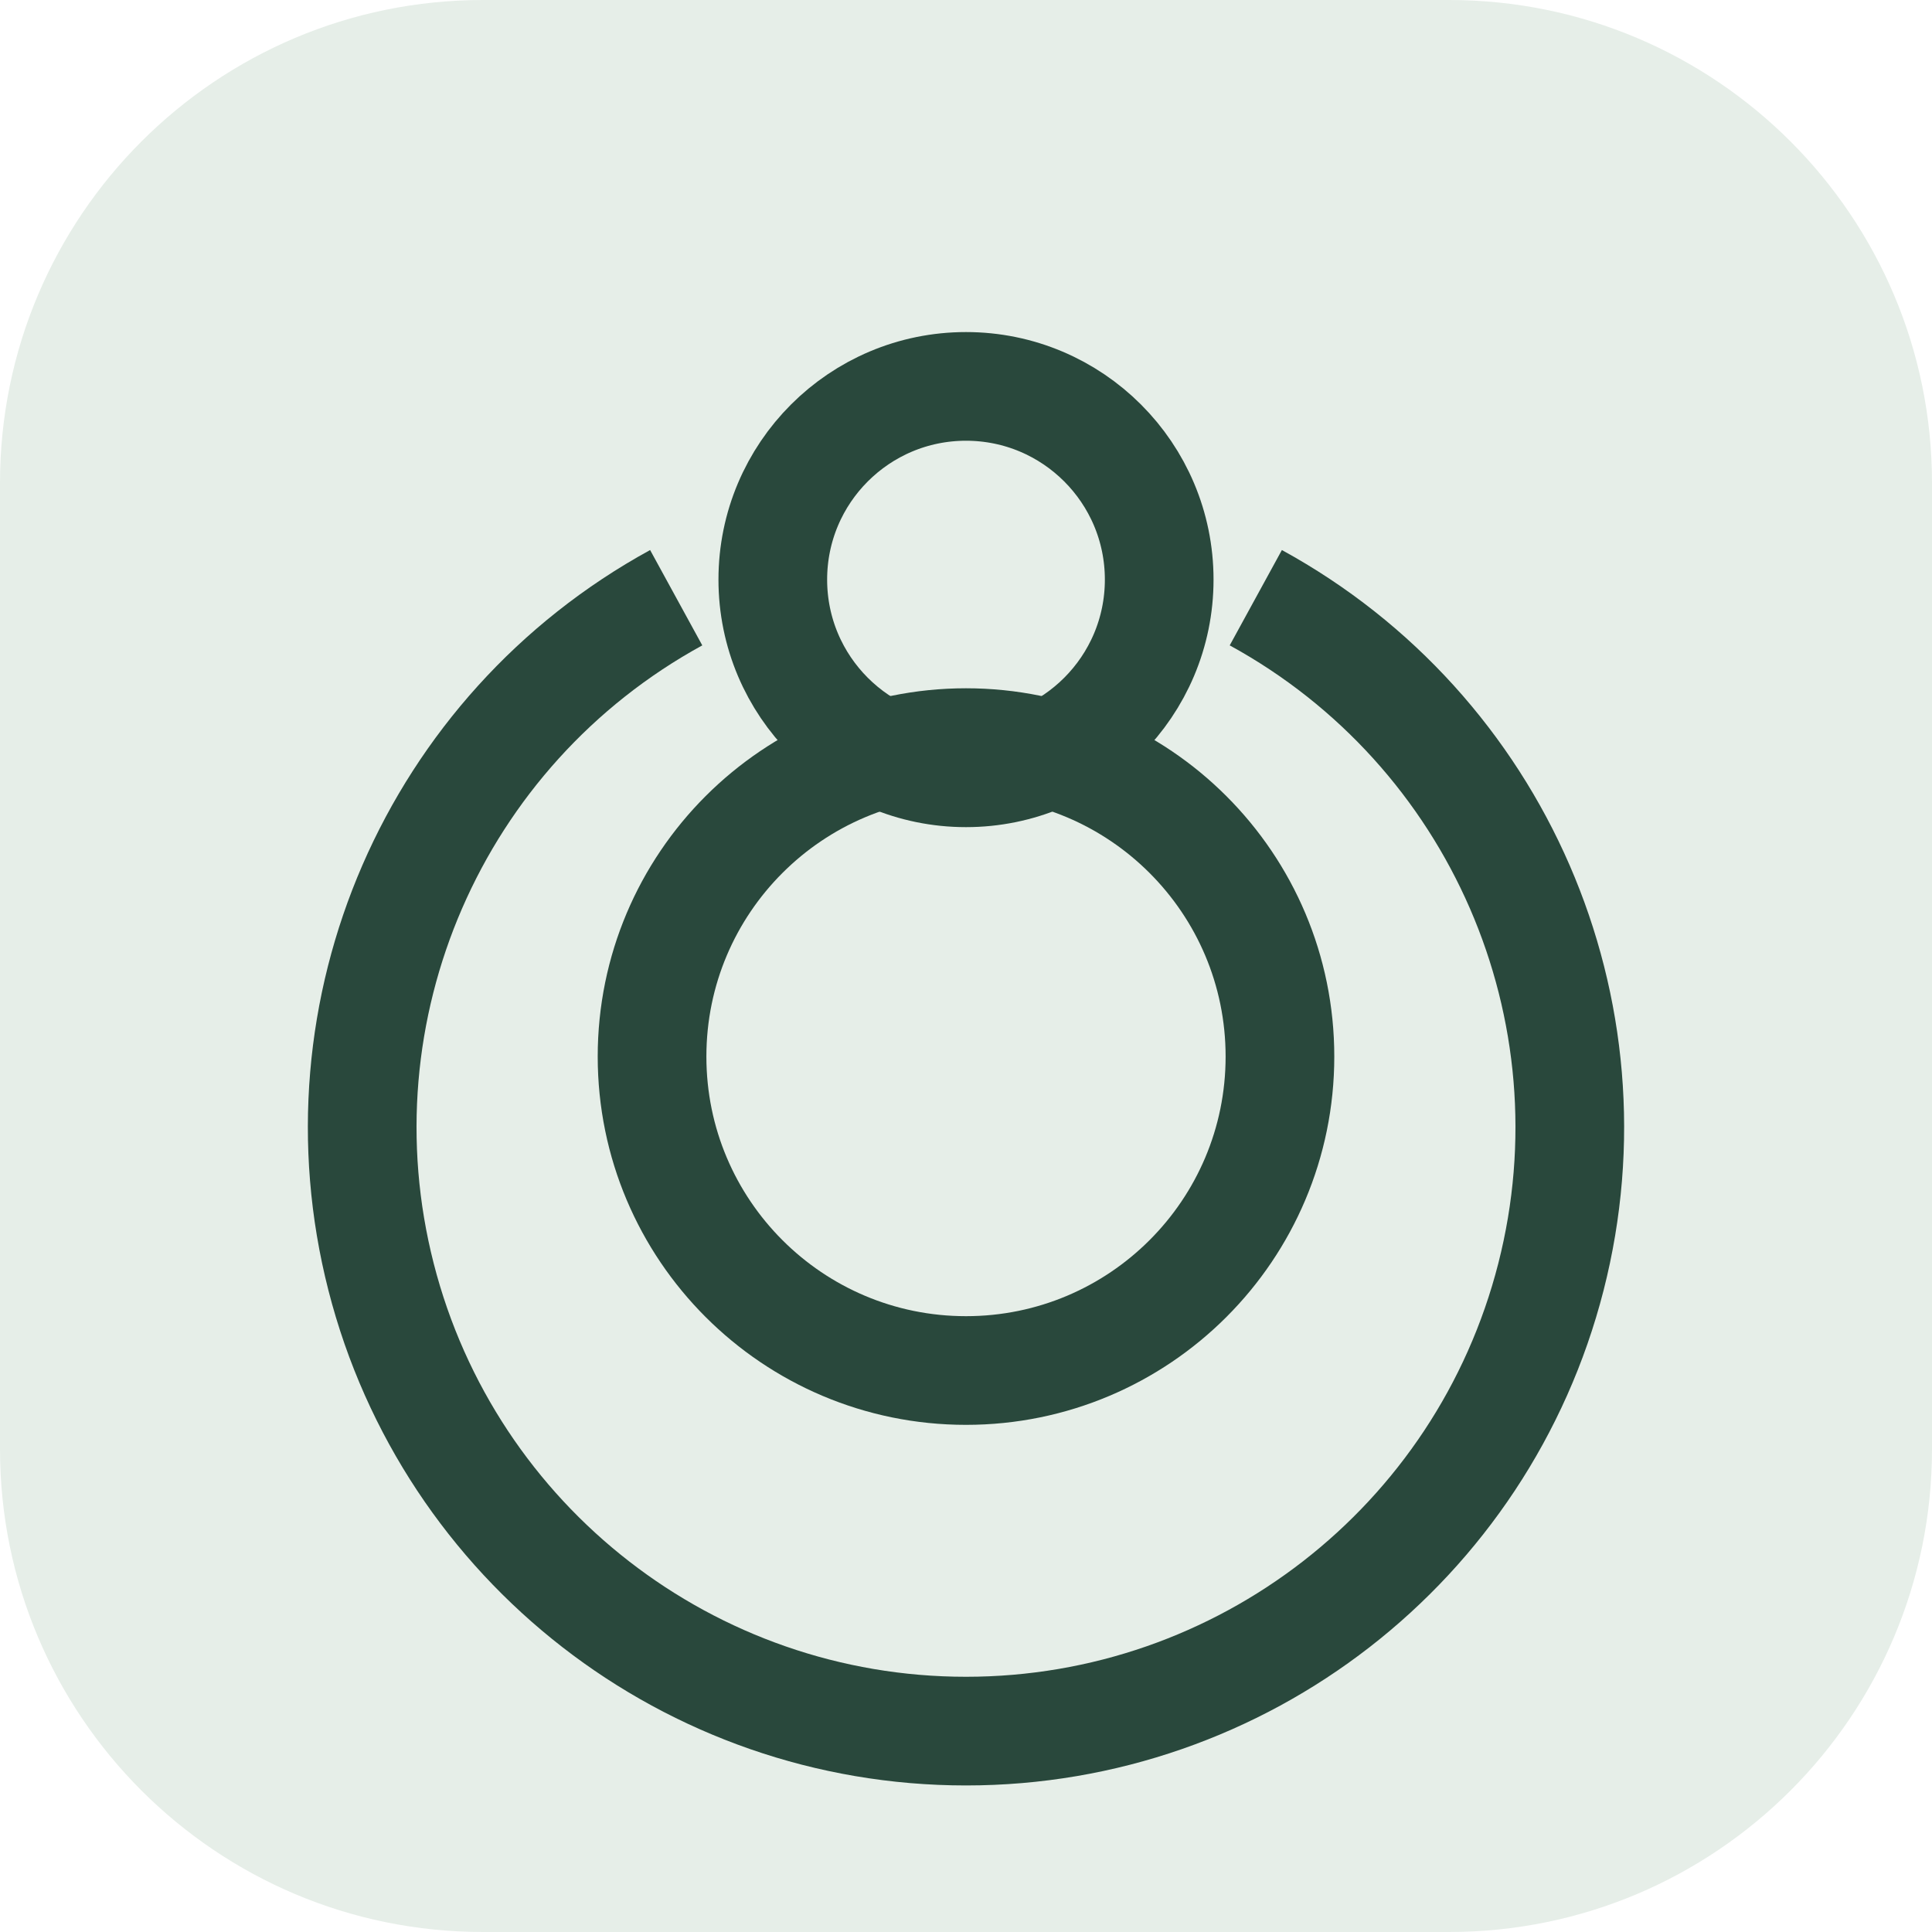
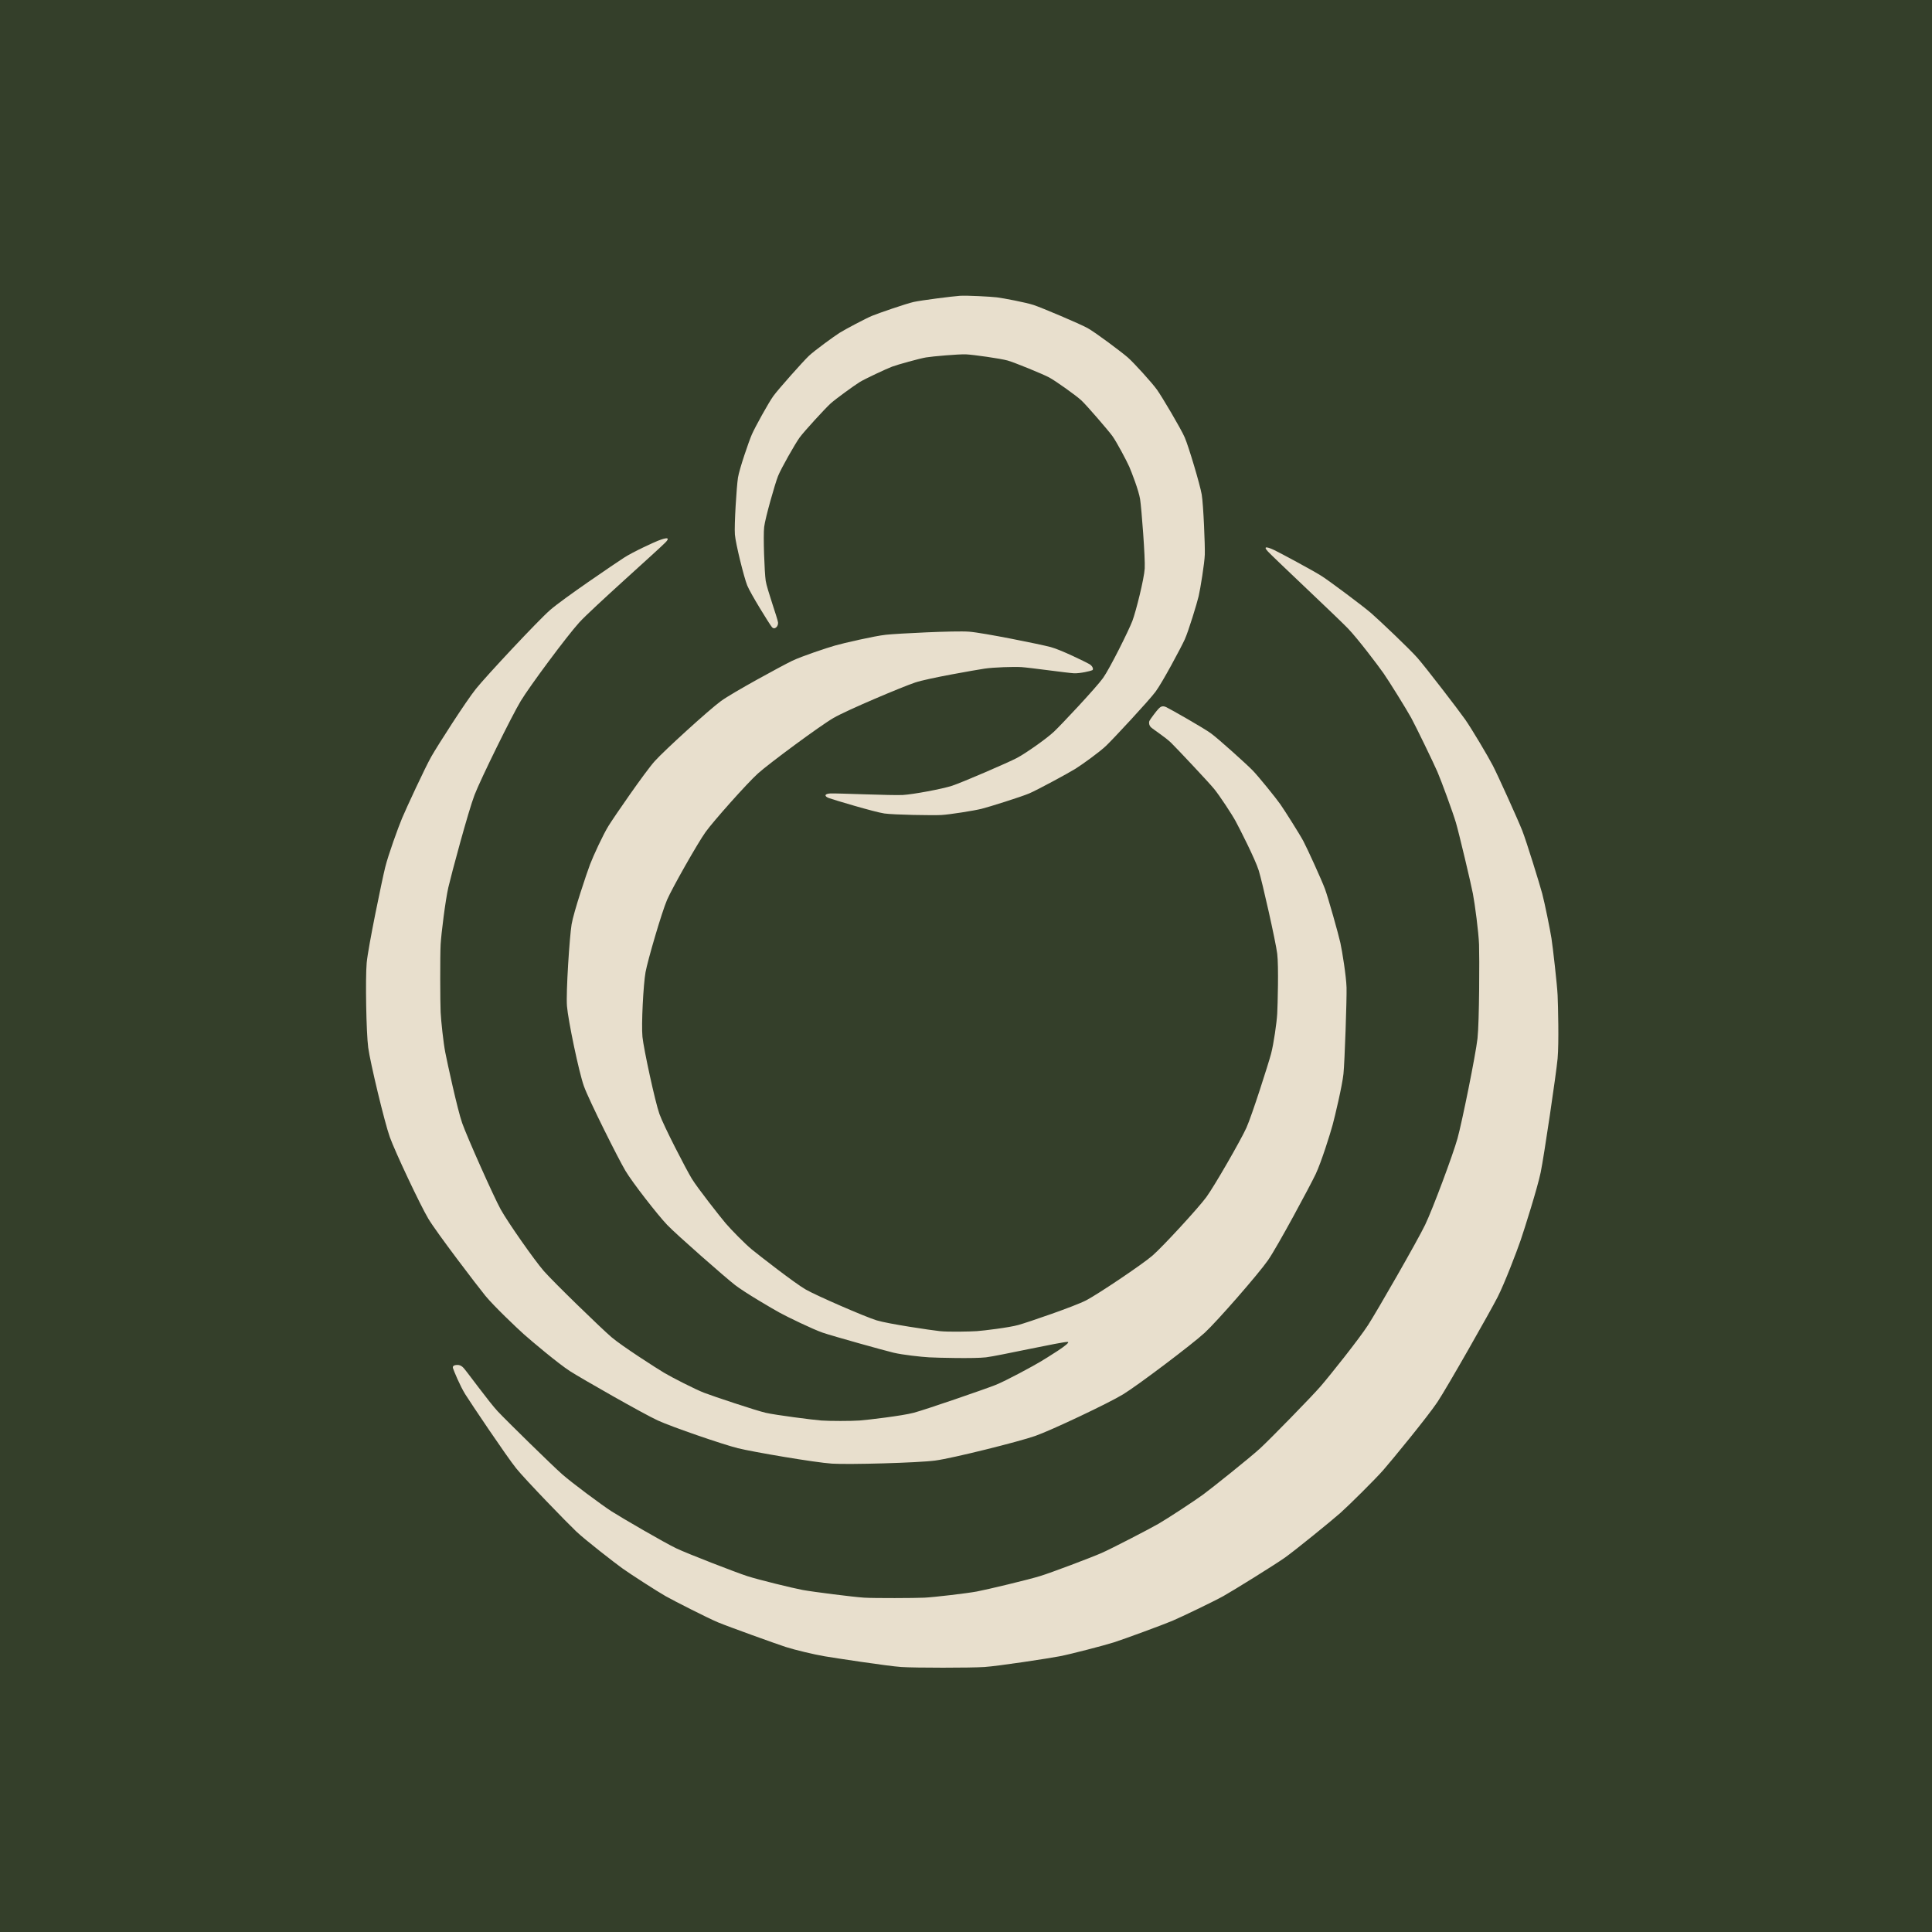
- <svg xmlns="http://www.w3.org/2000/svg" viewBox="0 0 32 32">
-   <rect width="32" height="32" rx="8" fill="#e6eee8" />
-   <g fill="none" stroke="#29483c" stroke-width="1.8">
-     <path d="M11.2 9.9A10 10 0 1 0 20.8 9.9" />
-     <circle cx="16" cy="17.5" r="5.2" />
-     <circle cx="16" cy="9.6" r="3.2" />
+ <svg xmlns="http://www.w3.org/2000/svg" width="1024" height="1024" viewBox="0 0 1254 1254" role="img" aria-label="FP Flow app icon">
+   <rect width="1254" height="1254" fill="#343F2A" />
+   <g fill="#E8DFCD">
+     <path d="M 405.0 362.0 C 399.0 365.9 365.3 388.7 357.0 396.0 C 348.7 403.3 315.6 438.8 309.0 447.0 C 302.4 455.2 284.1 483.8 280.0 491.0 C 275.9 498.2 263.6 524.8 261.0 531.0 C 258.4 537.2 252.0 554.9 250.0 563.0 C 248.0 571.1 238.9 614.9 238.0 625.0 C 237.1 635.1 237.7 670.3 239.0 680.0 C 240.3 689.7 249.6 728.5 253.0 738.0 C 256.4 747.5 272.7 782.1 278.0 791.0 C 283.3 799.9 309.7 834.5 315.0 841.0 C 320.3 847.5 335.3 861.8 340.0 866.0 C 344.7 870.2 362.5 885.2 370.0 890.0 C 377.5 894.8 417.6 917.7 427.0 922.0 C 436.4 926.3 469.3 937.6 479.0 940.0 C 488.7 942.4 529.0 949.3 540.0 950.0 C 551.0 950.7 595.6 949.5 607.0 948.0 C 618.4 946.5 661.5 935.7 672.0 932.0 C 682.5 928.3 719.5 910.8 729.0 905.0 C 738.5 899.2 773.9 872.5 782.0 865.0 C 790.1 857.5 816.8 826.9 823.0 818.0 C 829.2 809.1 850.4 769.6 854.0 762.0 C 857.6 754.4 863.5 735.6 865.0 730.0 C 866.5 724.4 871.2 704.7 872.0 697.0 C 872.8 689.3 874.2 648.3 874.0 641.0 C 873.8 633.7 871.2 617.5 870.0 612.0 C 868.8 606.5 862.1 582.7 860.0 577.0 C 857.9 571.3 848.5 550.7 846.0 546.0 C 843.5 541.3 833.8 526.0 831.0 522.0 C 828.2 518.0 816.9 504.0 813.0 500.0 C 809.1 496.0 790.8 479.5 786.0 476.0 C 781.2 472.5 759.9 460.4 757.0 459.0 C 754.1 457.6 752.9 459.2 752.0 460.0 C 751.1 460.8 746.4 467.0 746.0 468.0 C 745.6 469.0 745.8 470.8 747.0 472.0 C 748.2 473.2 756.5 478.6 760.0 482.0 C 763.5 485.4 784.4 507.6 788.0 512.0 C 791.6 516.4 799.5 528.4 802.0 533.0 C 804.5 537.6 814.7 557.6 817.0 565.0 C 819.3 572.4 828.0 611.0 829.0 619.0 C 830.0 627.0 829.3 652.4 829.0 658.0 C 828.7 663.6 826.7 677.6 825.0 684.0 C 823.3 690.4 812.6 724.0 809.0 732.0 C 805.4 740.0 788.2 769.9 783.0 777.0 C 777.8 784.1 754.7 809.2 748.0 815.0 C 741.3 820.8 712.5 840.1 705.0 844.0 C 697.5 847.9 667.1 858.3 661.0 860.0 C 654.9 861.7 638.4 863.7 634.0 864.0 C 629.6 864.3 615.6 864.6 610.0 864.0 C 604.4 863.4 576.5 859.3 569.0 857.0 C 561.5 854.7 530.0 841.0 523.0 837.0 C 516.0 833.0 492.5 814.7 488.0 811.0 C 483.5 807.3 474.4 798.0 471.0 794.0 C 467.6 790.0 452.7 771.1 449.0 765.0 C 445.3 758.9 430.8 730.9 428.0 723.0 C 425.2 715.1 417.8 680.9 417.0 673.0 C 416.2 665.1 417.6 638.7 419.0 631.0 C 420.4 623.3 429.6 591.8 433.0 584.0 C 436.4 576.2 452.9 547.1 458.0 540.0 C 463.1 532.9 484.9 508.4 492.0 502.0 C 499.1 495.6 532.2 471.1 541.0 466.0 C 549.8 460.9 585.6 445.8 594.0 443.0 C 602.4 440.2 633.1 434.9 639.0 434.0 C 644.9 433.1 658.0 432.7 663.0 433.0 C 668.0 433.3 693.0 436.8 697.0 437.0 C 701.0 437.2 708.1 435.5 709.0 435.0 C 709.9 434.5 709.3 432.3 707.0 431.0 C 704.7 429.7 688.7 421.8 682.0 420.0 C 675.3 418.2 638.2 410.7 629.0 410.0 C 619.8 409.3 582.5 411.2 575.0 412.0 C 567.5 412.8 547.2 417.5 542.0 419.0 C 536.8 420.5 520.4 425.9 514.0 429.0 C 507.6 432.1 475.7 449.4 468.0 455.0 C 460.3 460.6 431.3 487.0 425.0 494.0 C 418.7 501.0 398.6 530.2 395.0 536.0 C 391.4 541.8 385.1 555.5 383.0 561.0 C 380.9 566.5 372.3 592.1 371.0 600.0 C 369.7 607.9 367.3 644.0 368.0 653.0 C 368.7 662.0 375.7 695.8 379.0 705.0 C 382.3 714.2 401.4 752.3 406.0 760.0 C 410.6 767.7 426.9 788.6 433.0 795.0 C 439.1 801.4 470.7 829.1 477.0 834.0 C 483.3 838.9 501.1 849.3 506.0 852.0 C 510.9 854.7 527.6 862.8 534.0 865.0 C 540.4 867.2 574.1 876.6 580.0 878.0 C 585.9 879.4 597.8 880.7 603.0 881.0 C 608.2 881.3 632.3 881.9 640.0 881.0 C 647.7 880.1 690.0 870.7 693.0 871.0 C 696.0 871.3 679.0 881.6 675.0 884.0 C 671.0 886.4 653.1 896.2 646.0 899.0 C 638.9 901.8 600.6 915.0 593.0 917.0 C 585.4 919.0 563.2 921.6 558.0 922.0 C 552.8 922.4 538.2 922.4 533.0 922.0 C 527.8 921.6 503.5 918.5 497.0 917.0 C 490.5 915.5 462.7 906.2 457.0 904.0 C 451.3 901.8 436.2 894.1 431.0 891.0 C 425.8 887.9 403.7 873.7 397.0 868.0 C 390.3 862.3 359.2 832.1 353.0 825.0 C 346.8 817.9 329.6 793.3 325.0 785.0 C 320.4 776.7 303.1 737.8 300.0 729.0 C 296.9 720.2 290.2 689.2 289.0 683.0 C 287.8 676.8 286.3 663.0 286.0 657.0 C 285.7 651.0 285.6 620.0 286.0 613.0 C 286.4 606.0 289.1 584.3 291.0 576.0 C 292.9 567.7 304.0 526.4 308.0 516.0 C 312.0 505.6 332.2 464.6 338.0 455.0 C 343.8 445.4 367.9 412.9 376.0 404.0 C 384.1 395.1 427.6 356.6 432.0 352.0 C 436.4 347.4 429.3 350.1 427.0 351.0 C 424.7 351.9 411.0 358.1 405.0 362.0 Z" />
+     <path d="M 858.0 374.0 C 852.6 370.5 830.0 358.4 827.0 357.0 C 824.0 355.6 818.9 353.6 823.0 358.0 C 827.1 362.4 868.5 401.2 875.0 408.0 C 881.5 414.8 894.5 432.0 898.0 437.0 C 901.5 442.0 913.0 460.5 916.0 466.0 C 919.0 471.5 930.5 495.2 933.0 501.0 C 935.5 506.8 943.0 527.2 945.0 534.0 C 947.0 540.8 954.7 573.2 956.0 580.0 C 957.3 586.8 959.7 604.9 960.0 613.0 C 960.3 621.1 960.2 663.2 959.0 674.0 C 957.8 684.8 948.9 728.6 946.0 739.0 C 943.1 749.4 930.0 784.6 925.0 795.0 C 920.0 805.4 893.8 851.0 888.0 860.0 C 882.2 869.0 863.0 893.1 857.0 900.0 C 851.0 906.9 824.5 934.0 818.0 940.0 C 811.5 946.0 786.7 965.8 781.0 970.0 C 775.3 974.2 757.7 985.7 752.0 989.0 C 746.3 992.3 721.6 1005.1 715.0 1008.0 C 708.4 1010.9 682.0 1020.9 675.0 1023.0 C 668.0 1025.2 640.5 1031.8 634.0 1033.0 C 627.5 1034.2 606.3 1036.7 600.0 1037.0 C 593.7 1037.3 567.8 1037.4 561.0 1037.0 C 554.2 1036.6 527.5 1033.2 521.0 1032.0 C 514.5 1030.8 492.1 1025.3 485.0 1023.0 C 477.9 1020.7 446.6 1008.6 439.0 1005.0 C 431.4 1001.4 403.4 985.1 397.0 981.0 C 390.6 976.9 371.4 962.6 365.0 957.0 C 358.6 951.4 328.5 921.9 323.0 916.0 C 317.5 910.1 303.3 890.6 301.0 888.0 C 298.7 885.4 296.6 886.0 296.0 886.0 C 295.4 886.0 293.5 886.4 294.0 888.0 C 294.5 889.6 298.5 899.4 302.0 905.0 C 305.5 910.6 328.8 945.3 335.0 953.0 C 341.2 960.7 368.1 988.4 374.0 994.0 C 379.9 999.6 399.0 1014.4 404.0 1018.0 C 409.0 1021.6 426.7 1033.0 432.0 1036.0 C 437.3 1039.0 459.3 1050.2 466.0 1053.0 C 472.7 1055.8 504.1 1067.1 510.0 1069.0 C 515.9 1070.9 528.5 1073.9 535.0 1075.0 C 541.5 1076.1 576.1 1081.4 585.0 1082.0 C 593.9 1082.6 630.1 1082.6 639.0 1082.0 C 647.9 1081.4 680.8 1076.4 688.0 1075.0 C 695.2 1073.6 716.7 1068.0 723.0 1066.0 C 729.3 1064.0 754.9 1054.6 761.0 1052.0 C 767.1 1049.4 787.7 1039.5 794.0 1036.0 C 800.3 1032.5 827.5 1015.6 834.0 1011.0 C 840.5 1006.4 864.5 986.9 870.0 982.0 C 875.5 977.1 892.6 960.2 898.0 954.0 C 903.4 947.8 926.6 919.6 933.0 910.0 C 939.4 900.4 967.4 851.0 972.0 842.0 C 976.6 833.0 984.6 812.0 987.0 805.0 C 989.4 798.0 997.9 771.1 1000.0 761.0 C 1002.1 750.9 1010.1 696.9 1011.0 687.0 C 1011.9 677.1 1011.3 652.7 1011.0 646.0 C 1010.7 639.3 1007.9 614.7 1007.0 609.0 C 1006.1 603.3 1002.6 586.0 1001.0 580.0 C 999.4 574.0 990.8 546.1 988.0 539.0 C 985.2 531.9 972.2 503.2 969.0 497.0 C 965.8 490.8 955.2 473.0 951.0 467.0 C 946.8 461.0 925.2 432.9 920.0 427.0 C 914.8 421.1 895.3 402.6 890.0 398.0 C 884.7 393.4 863.4 377.5 858.0 374.0 Z" />
+     <path d="M 671.0 198.0 C 665.9 196.3 651.1 193.5 647.0 193.0 C 642.9 192.5 627.6 191.7 623.0 192.0 C 618.4 192.3 597.9 194.9 593.0 196.0 C 588.1 197.1 570.1 203.3 566.0 205.0 C 561.9 206.7 548.5 213.8 545.0 216.0 C 541.5 218.2 528.7 227.5 525.0 231.0 C 521.3 234.5 505.2 252.6 502.0 257.0 C 498.8 261.4 490.0 277.4 488.0 282.0 C 486.0 286.6 479.9 304.4 479.0 310.0 C 478.1 315.6 476.5 341.0 477.0 347.0 C 477.5 353.0 482.9 374.8 485.0 380.0 C 487.1 385.2 499.3 404.9 501.0 407.0 C 502.7 409.1 505.3 406.6 505.0 404.0 C 504.7 401.4 497.8 382.3 497.0 377.0 C 496.2 371.7 495.3 347.8 496.0 342.0 C 496.7 336.2 503.0 314.0 505.0 309.0 C 507.0 304.0 516.1 288.0 519.0 284.0 C 521.9 280.0 535.6 265.1 539.0 262.0 C 542.4 258.9 554.6 250.1 558.0 248.0 C 561.4 245.9 575.3 239.4 579.0 238.0 C 582.7 236.6 596.9 232.7 601.0 232.0 C 605.1 231.3 622.4 229.8 627.0 230.0 C 631.6 230.2 649.4 232.7 654.0 234.0 C 658.6 235.3 676.9 242.8 681.0 245.0 C 685.1 247.2 698.5 256.7 702.0 260.0 C 705.5 263.3 719.3 279.3 722.0 283.0 C 724.7 286.7 731.5 299.5 733.0 303.0 C 734.5 306.5 739.1 318.3 740.0 324.0 C 740.9 329.7 743.4 362.2 743.0 369.0 C 742.6 375.8 737.3 396.9 735.0 403.0 C 732.7 409.1 720.4 433.8 716.0 440.0 C 711.6 446.2 688.8 470.5 684.0 475.0 C 679.2 479.5 665.7 489.0 660.0 492.0 C 654.3 495.0 624.4 507.9 618.0 510.0 C 611.6 512.1 592.8 515.6 586.0 516.0 C 579.2 516.4 543.1 514.8 539.0 515.0 C 534.9 515.2 535.0 516.9 538.0 518.0 C 541.0 519.1 567.7 527.1 574.0 528.0 C 580.3 528.9 605.6 529.3 611.0 529.0 C 616.4 528.7 632.1 526.2 637.0 525.0 C 641.9 523.8 662.8 517.2 668.0 515.0 C 673.2 512.8 693.7 501.7 698.0 499.0 C 702.3 496.3 713.5 488.3 718.0 484.0 C 722.5 479.7 745.6 454.9 750.0 449.0 C 754.4 443.1 766.6 420.3 769.0 415.0 C 771.4 409.7 776.9 391.7 778.0 387.0 C 779.1 382.3 781.8 365.7 782.0 360.0 C 782.2 354.3 781.1 327.5 780.0 321.0 C 778.9 314.5 771.5 289.8 769.0 284.0 C 766.5 278.2 754.2 257.5 751.0 253.0 C 747.8 248.5 735.9 235.4 732.0 232.0 C 728.1 228.6 711.2 215.9 706.0 213.0 C 700.8 210.1 676.1 199.7 671.0 198.0 Z" />
  </g>
</svg>
